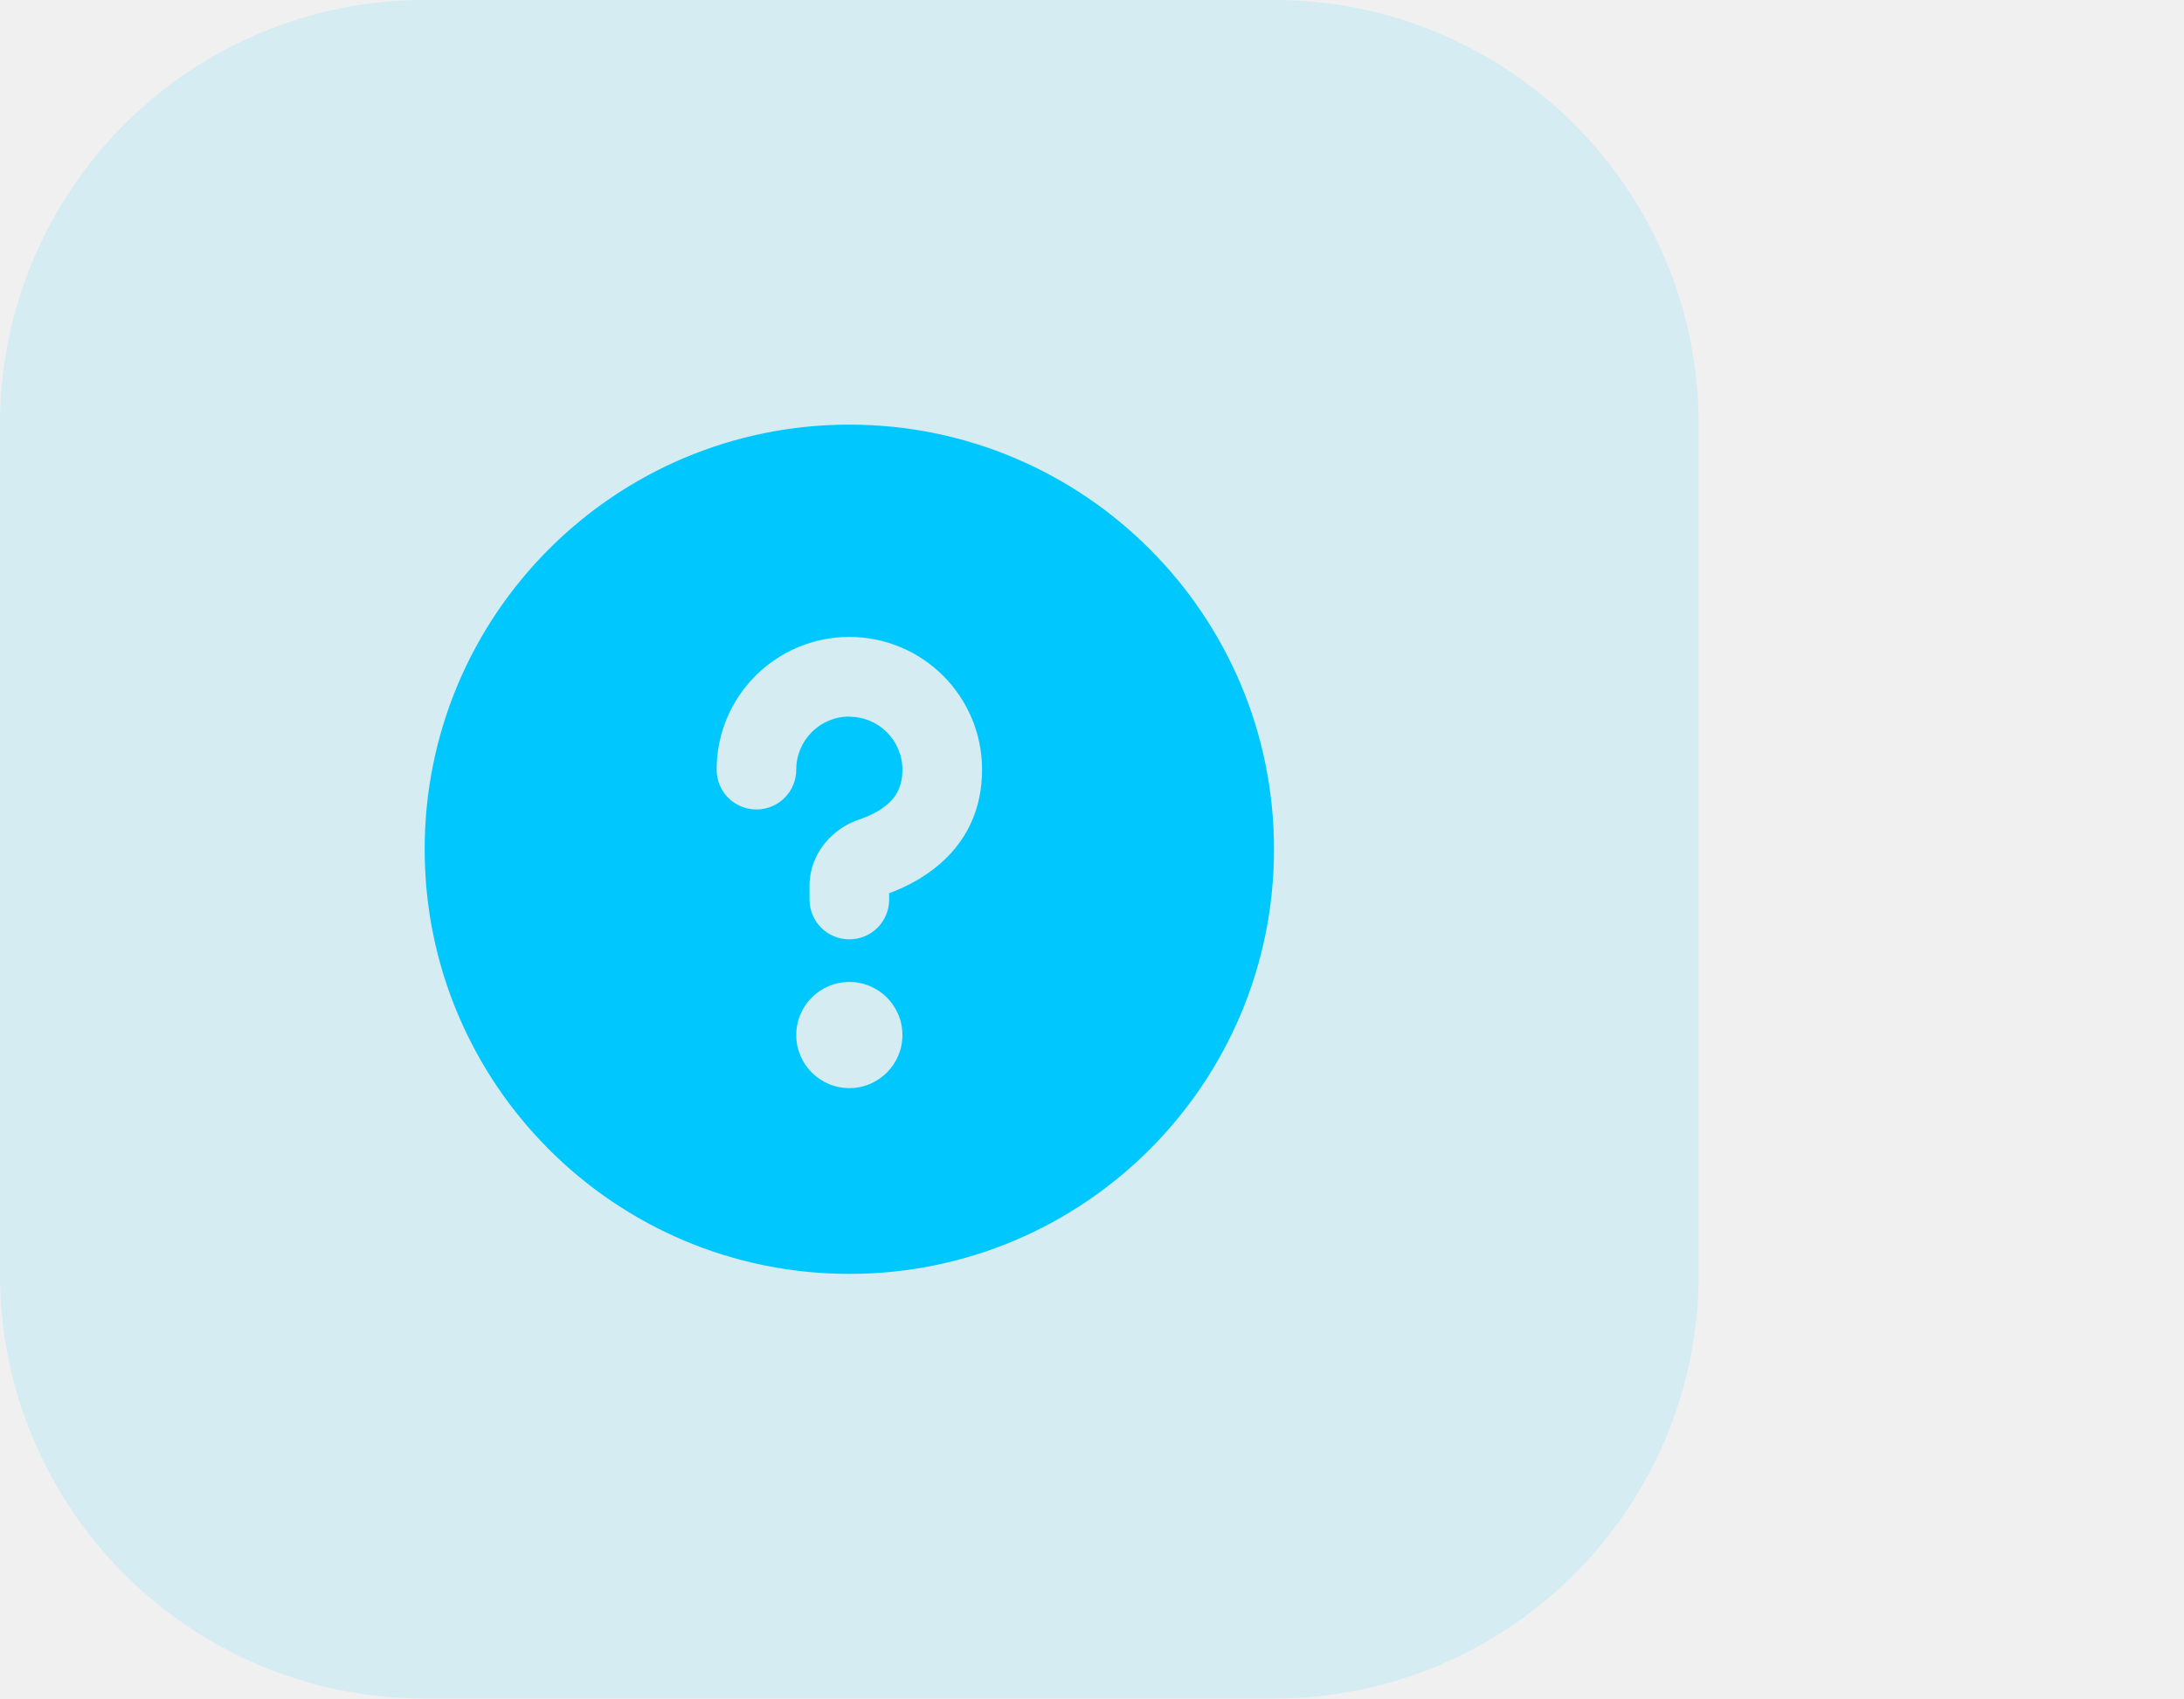
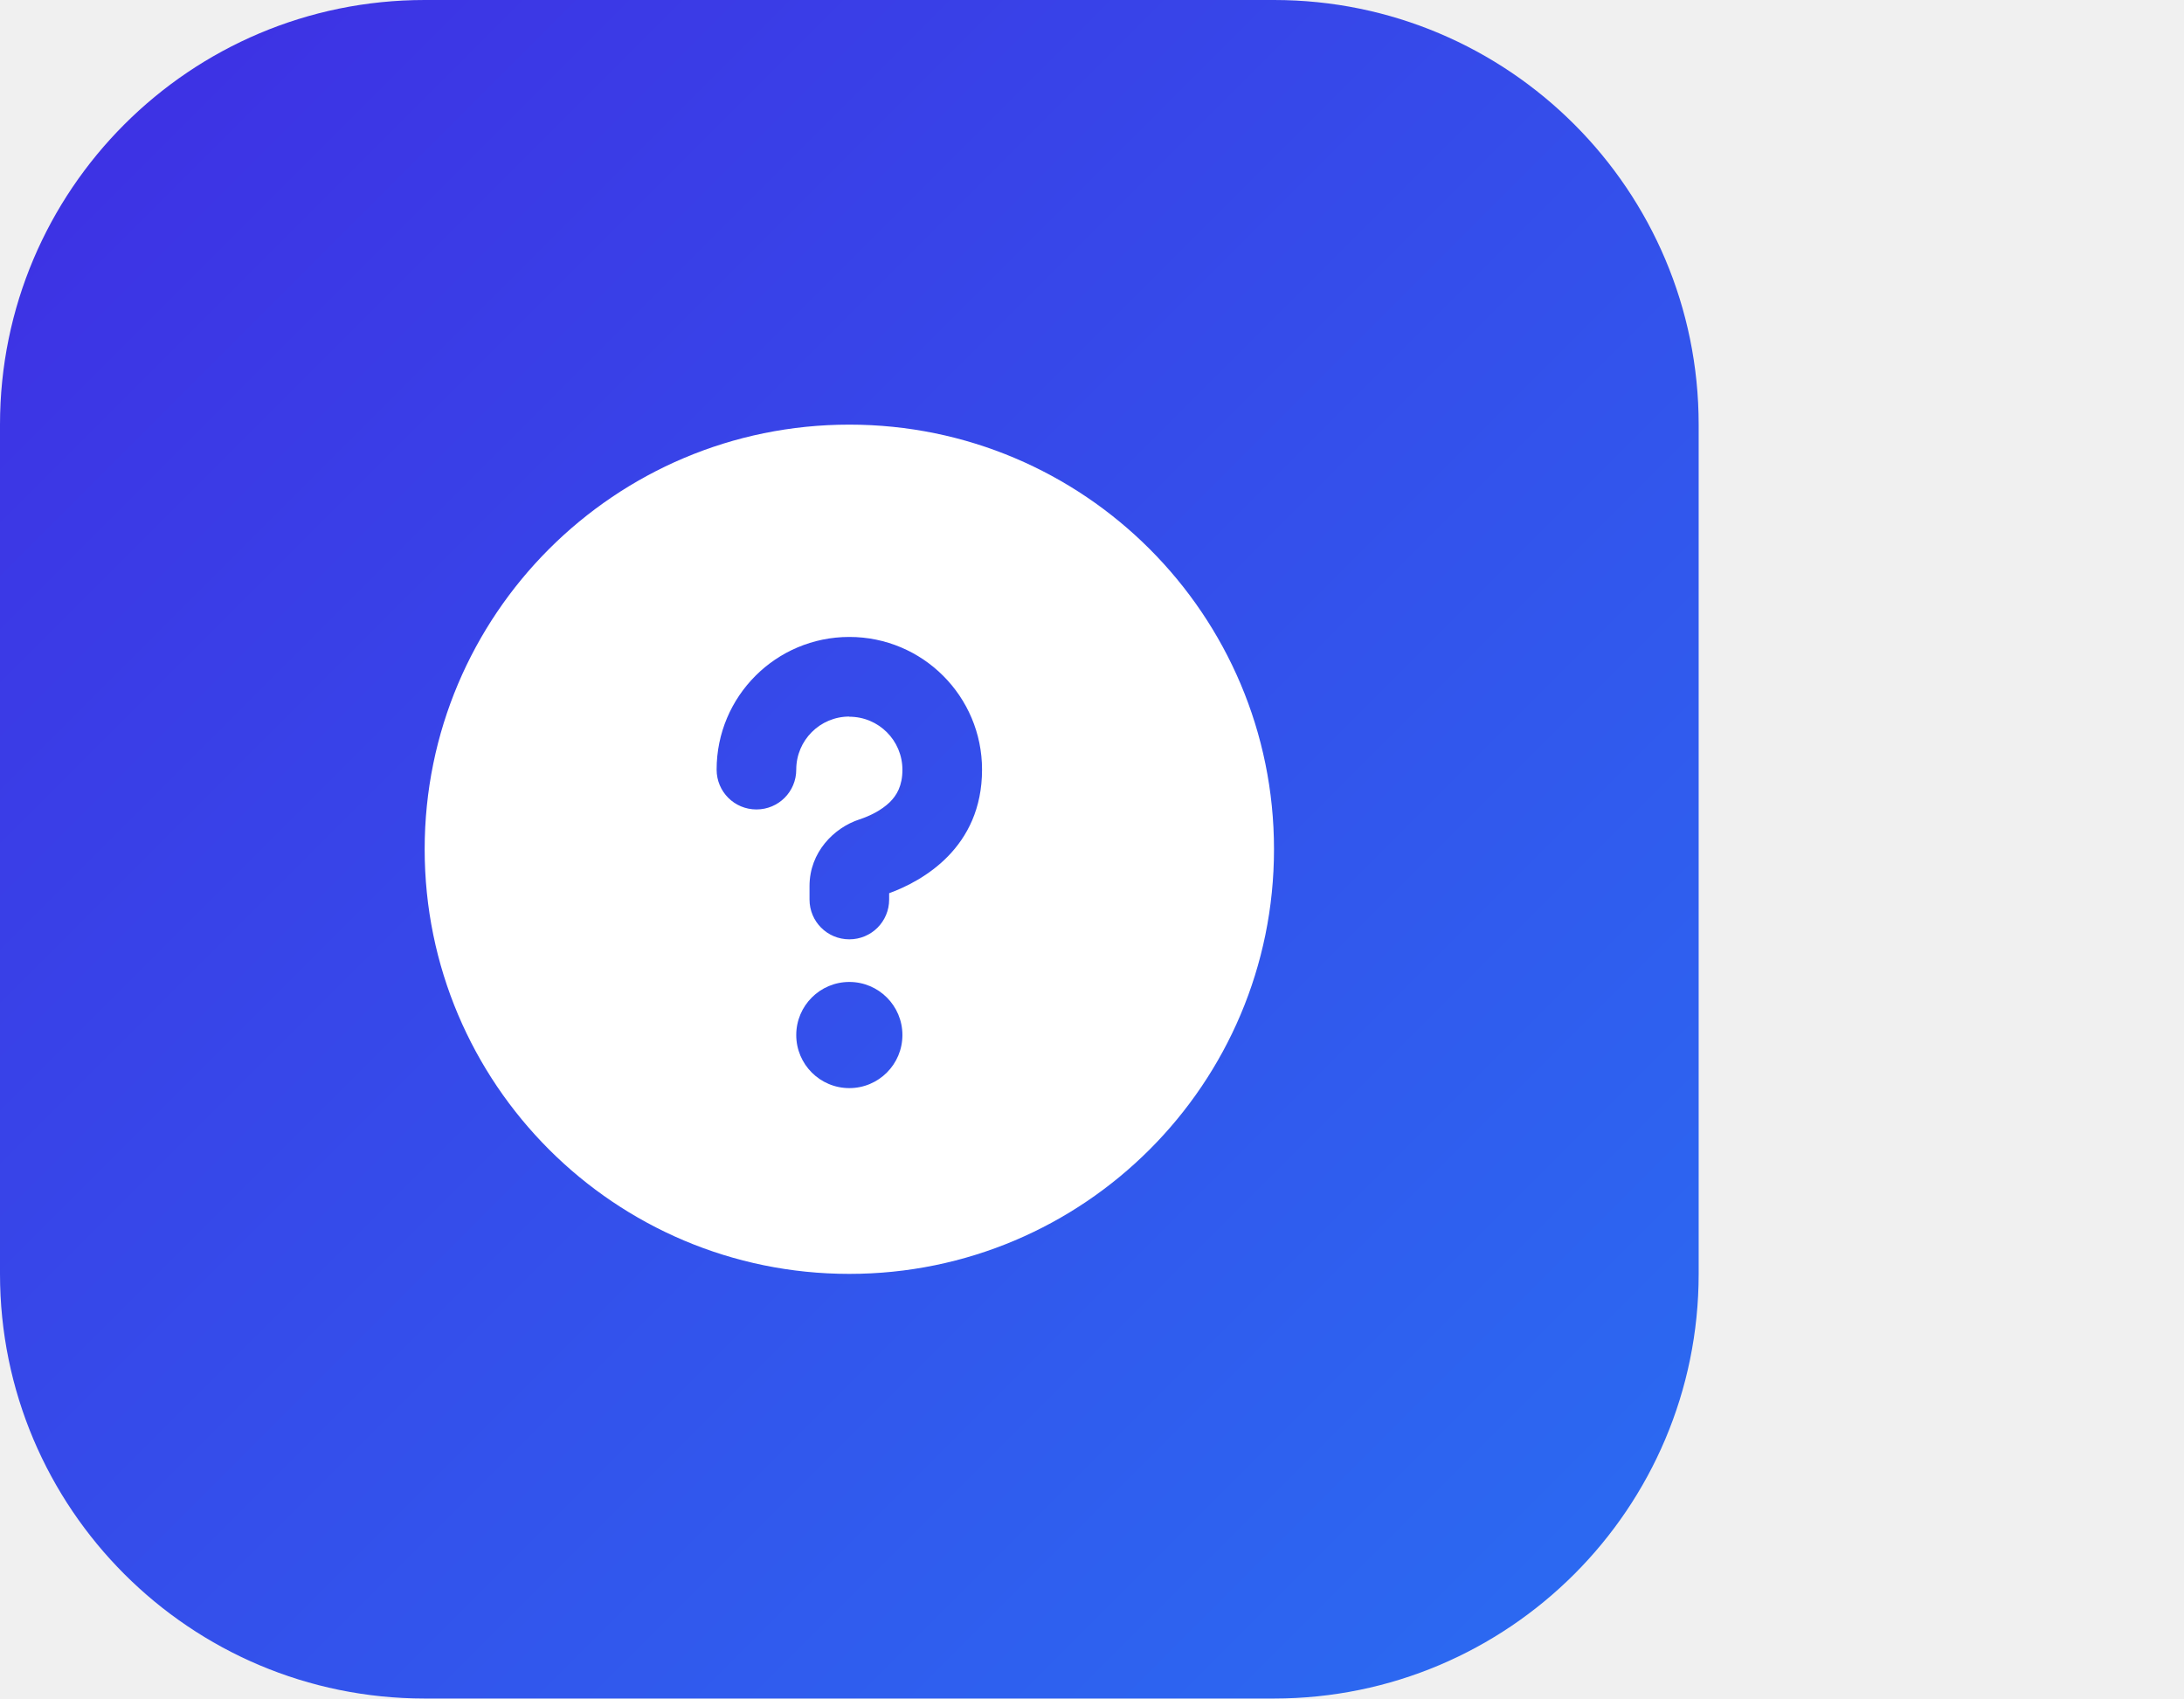
<svg xmlns="http://www.w3.org/2000/svg" width="36" height="28" viewBox="0 0 36 28" role="img" aria-label="circle question">
-   <defs />
-   <rect width="28" height="28" rx="7" fill="#00c8ff" fill-opacity="0.12" />
+   <defs>
+     <linearGradient id="card" x1="0" y1="0" x2="1" y2="1">
+       <stop offset="0" stop-color="#3f2ee3" />
+       <stop offset="1" stop-color="#2a6df2" />
+     </linearGradient>
+   </defs>
+   <rect width="28" height="28" rx="7" fill="url(#card)" fill-opacity="1" />
  <svg x="7" y="7" width="14" height="14" viewBox="0 0 512 512">
-     <path fill="#00c8ff" d="M256 512a256 256 0 1 0 0-512 256 256 0 1 0 0 512zm0-336c-17.7 0-32 14.3-32 32 0 13.3-10.7 24-24 24s-24-10.7-24-24c0-44.2 35.8-80 80-80s80 35.8 80 80c0 47.2-36 67.2-56 74.5l0 3.8c0 13.3-10.7 24-24 24s-24-10.7-24-24l0-8.1c0-20.5 14.8-35.2 30.1-40.2 6.4-2.1 13.2-5.5 18.2-10.3 4.3-4.2 7.7-10 7.7-19.6 0-17.7-14.3-32-32-32zM224 368a32 32 0 1 1 64 0 32 32 0 1 1 -64 0z" />
+     <path fill="#ffffff" d="M256 512a256 256 0 1 0 0-512 256 256 0 1 0 0 512zm0-336c-17.7 0-32 14.3-32 32 0 13.3-10.7 24-24 24s-24-10.7-24-24c0-44.2 35.8-80 80-80s80 35.8 80 80c0 47.2-36 67.2-56 74.5l0 3.8c0 13.3-10.7 24-24 24s-24-10.7-24-24l0-8.1c0-20.5 14.8-35.2 30.1-40.2 6.4-2.1 13.2-5.5 18.2-10.3 4.3-4.2 7.7-10 7.7-19.6 0-17.7-14.3-32-32-32zM224 368a32 32 0 1 1 64 0 32 32 0 1 1 -64 0z" />
  </svg>
</svg>
